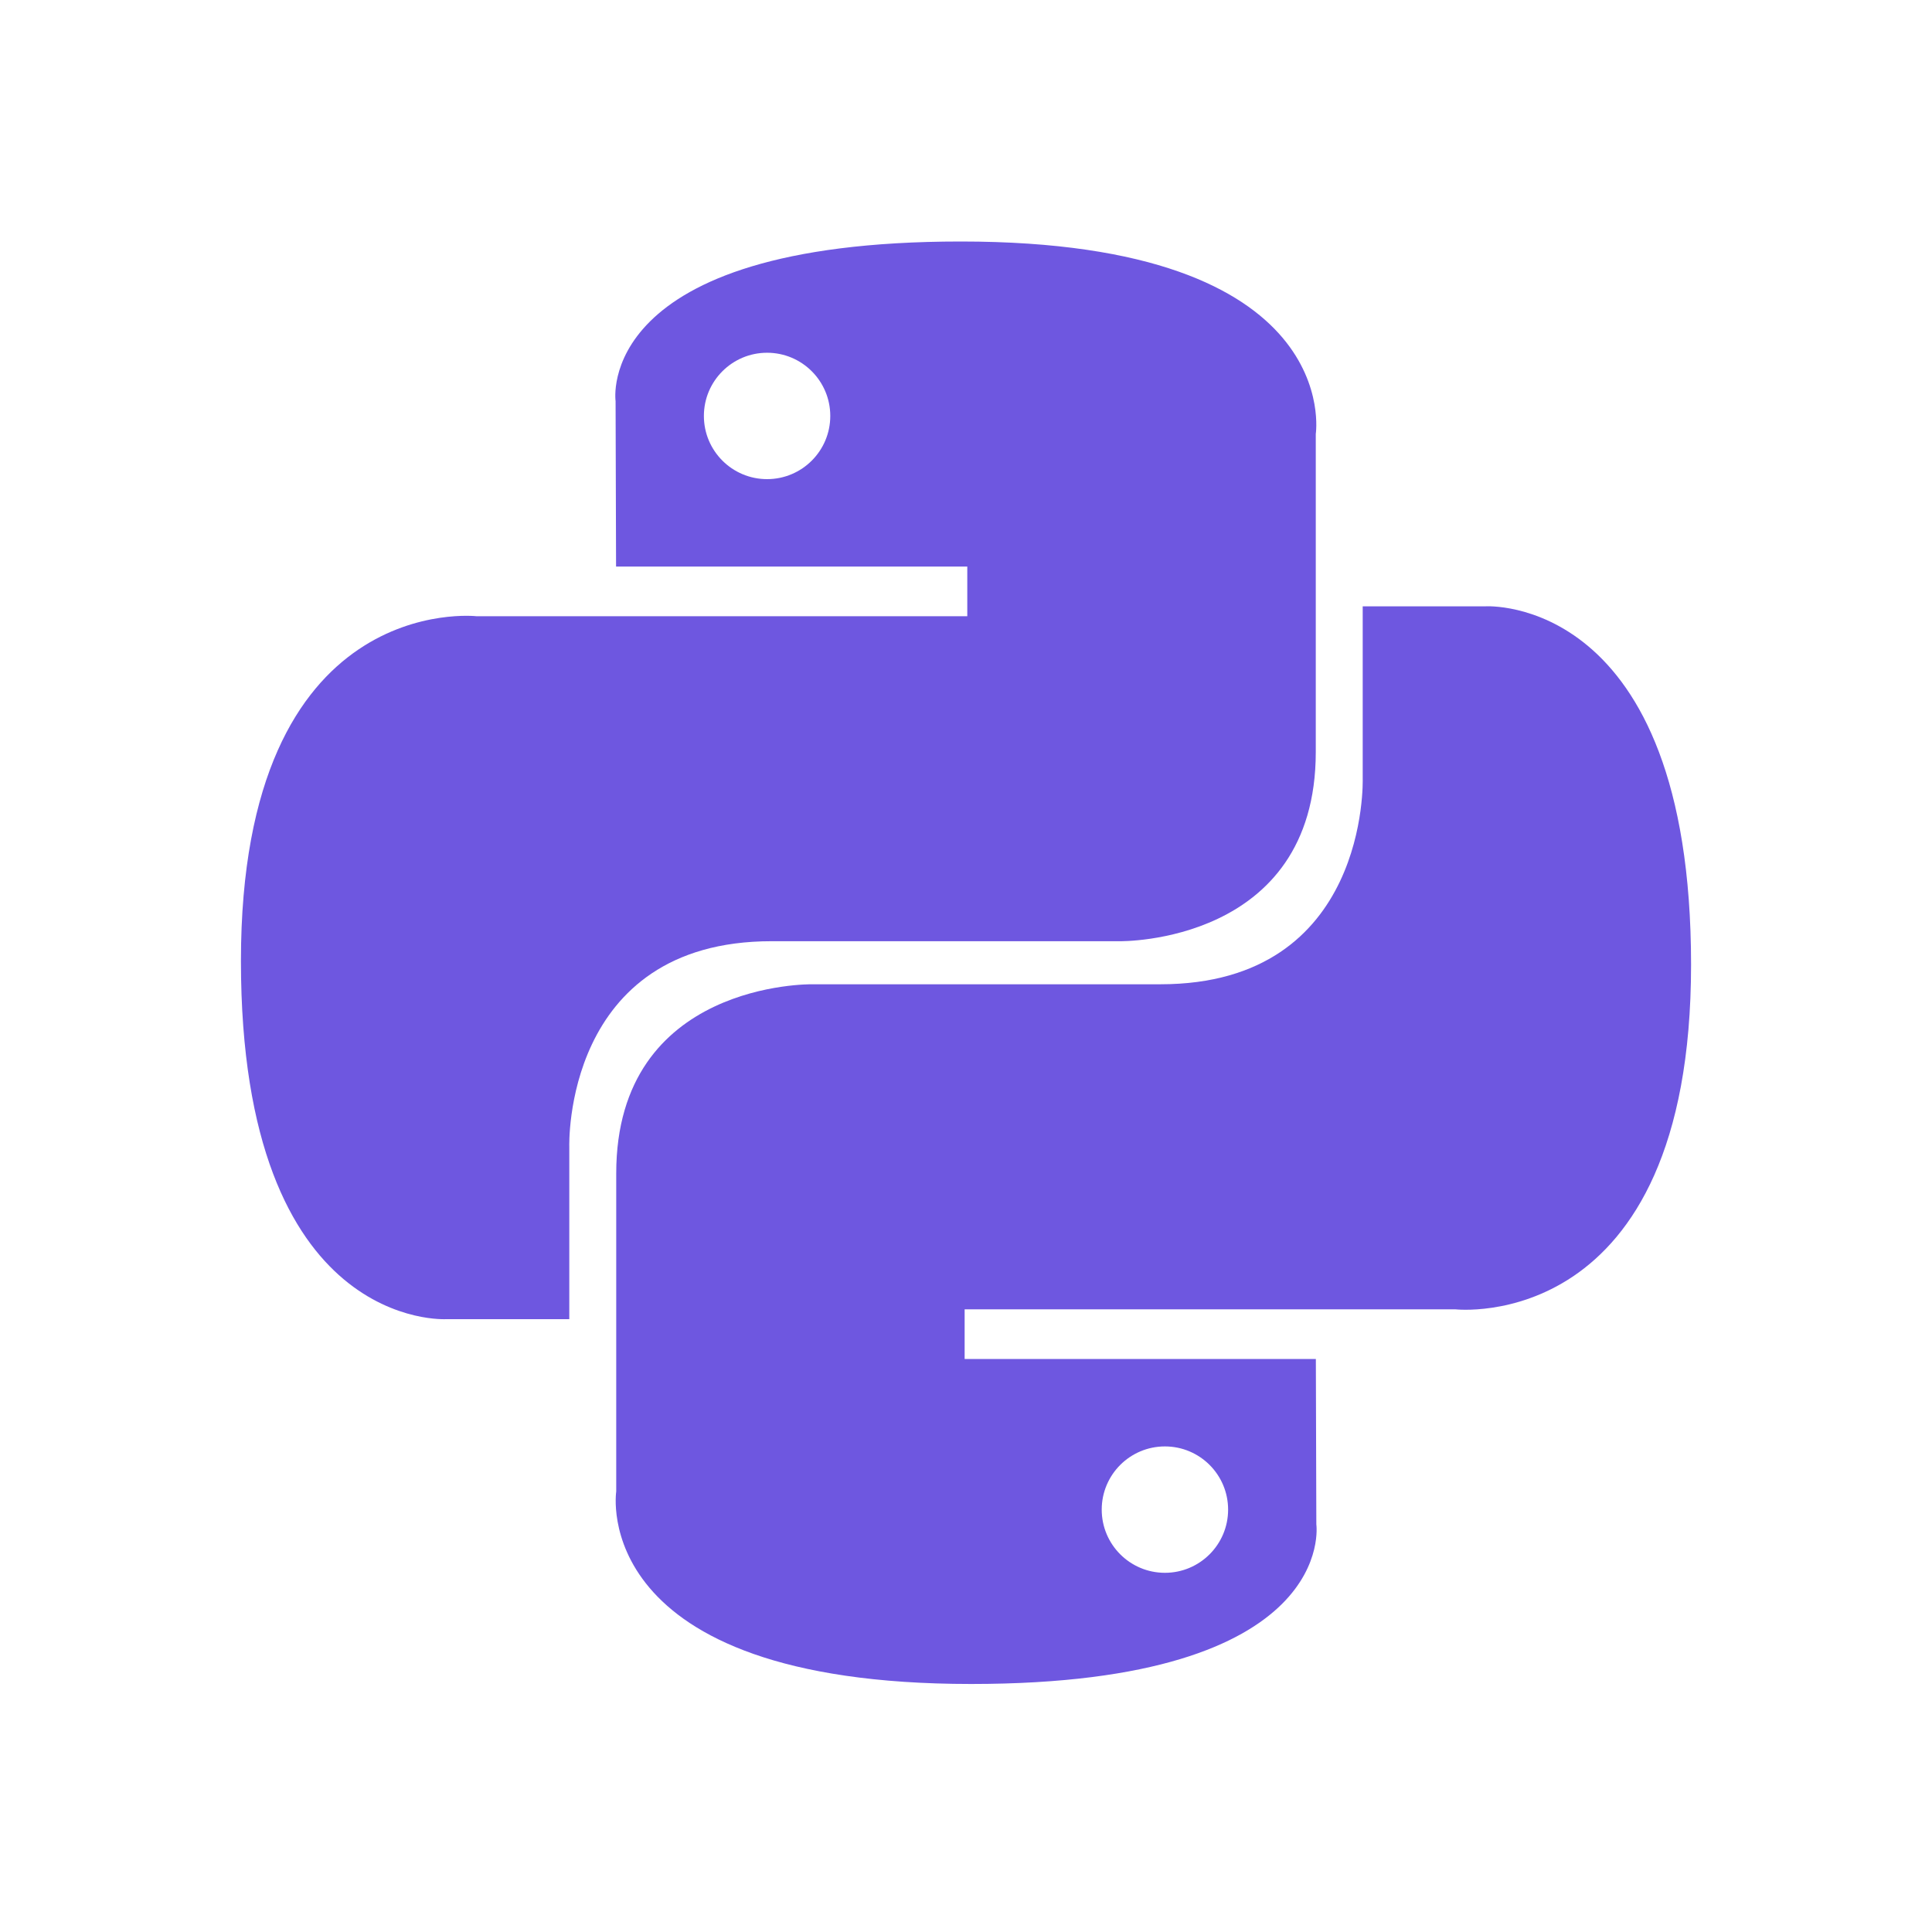
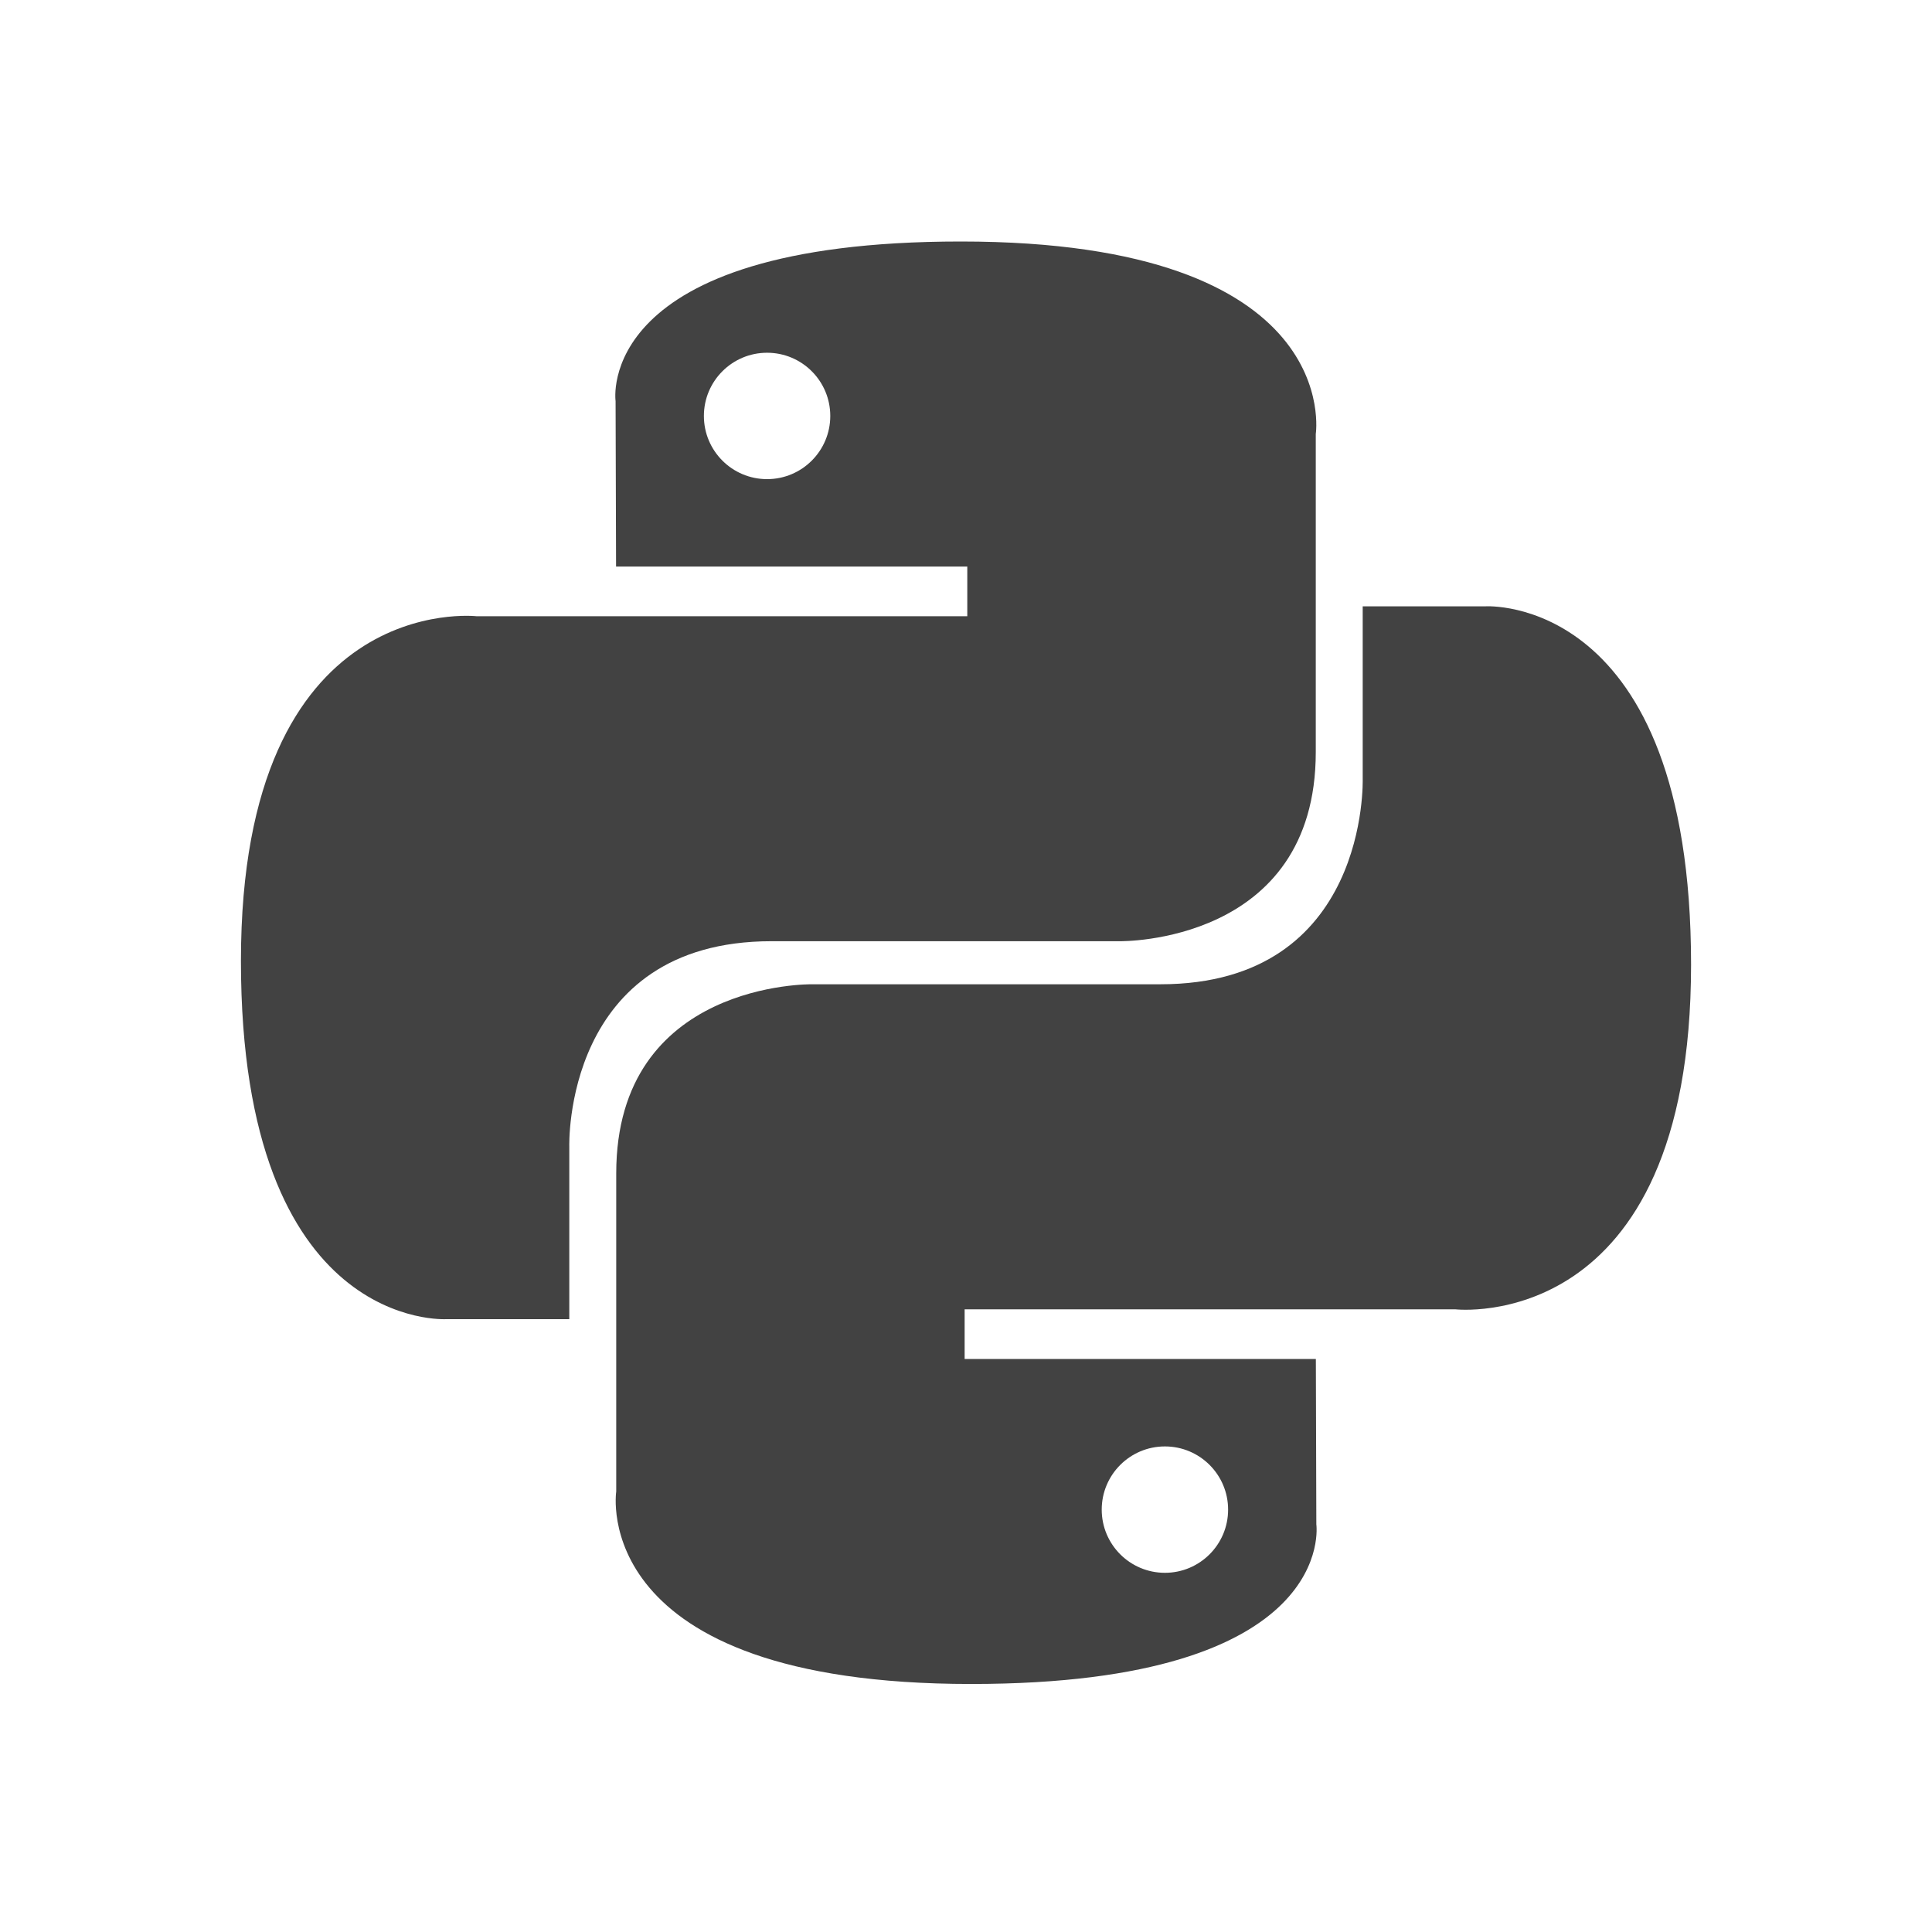
- <svg xmlns="http://www.w3.org/2000/svg" width="24" height="24" viewBox="0 0 24 24" style="fill: #6e57e0;transform: ;msFilter:;">
+ <svg xmlns="http://www.w3.org/2000/svg" width="24" height="24" viewBox="0 0 24 24" style="fill: #424242;transform: ;msFilter:;">
  <path d="M9.585 11.692h4.328s2.432.039 2.432-2.35V5.391S16.714 3 11.936 3C7.362 3 7.647 4.983 7.647 4.983l.006 2.055h4.363v.617H5.92s-2.927-.332-2.927 4.282 2.555 4.45 2.555 4.45h1.524v-2.141s-.083-2.554 2.513-2.554zm-.056-5.74a.784.784 0 1 1 0-1.57.784.784 0 1 1 0 1.57z" />
  <path d="M18.452 7.532h-1.524v2.141s.083 2.554-2.513 2.554h-4.328s-2.432-.04-2.432 2.35v3.951s-.369 2.391 4.409 2.391c4.573 0 4.288-1.983 4.288-1.983l-.006-2.054h-4.363v-.617h6.097s2.927.332 2.927-4.282-2.555-4.451-2.555-4.451zm-3.981 10.436a.784.784 0 1 1 0 1.57.784.784 0 1 1 0-1.57z" />
</svg>
